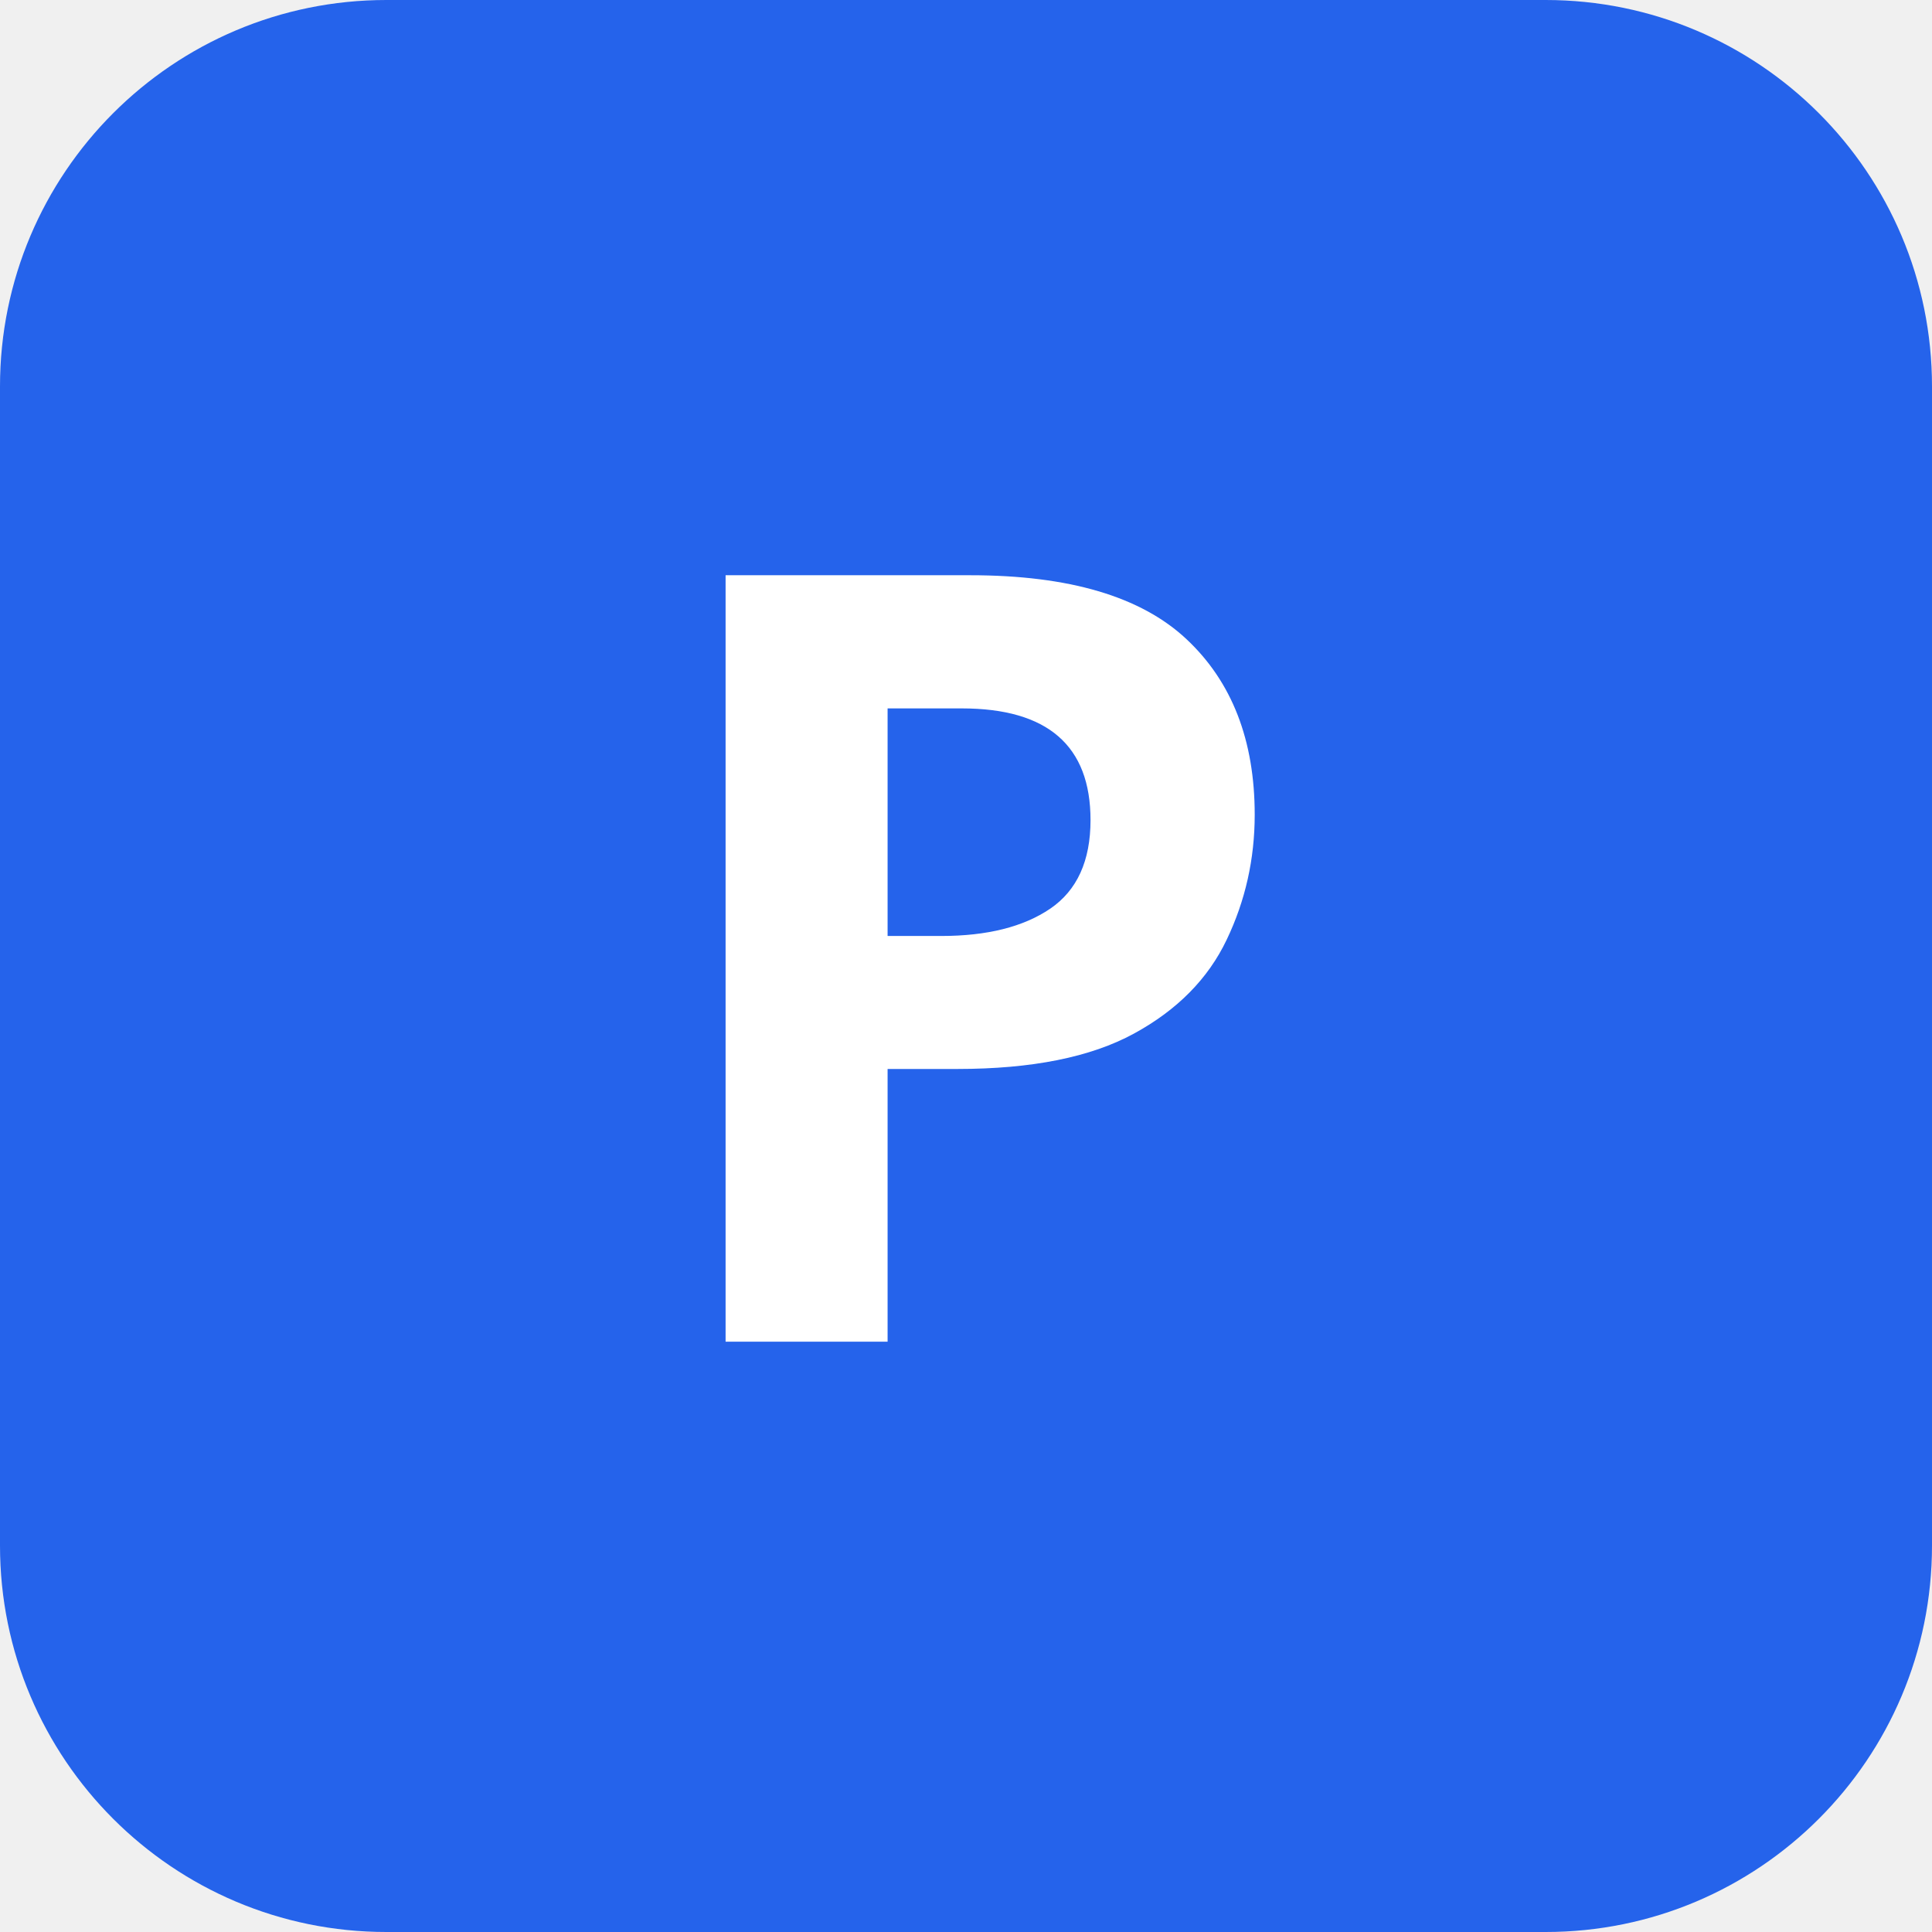
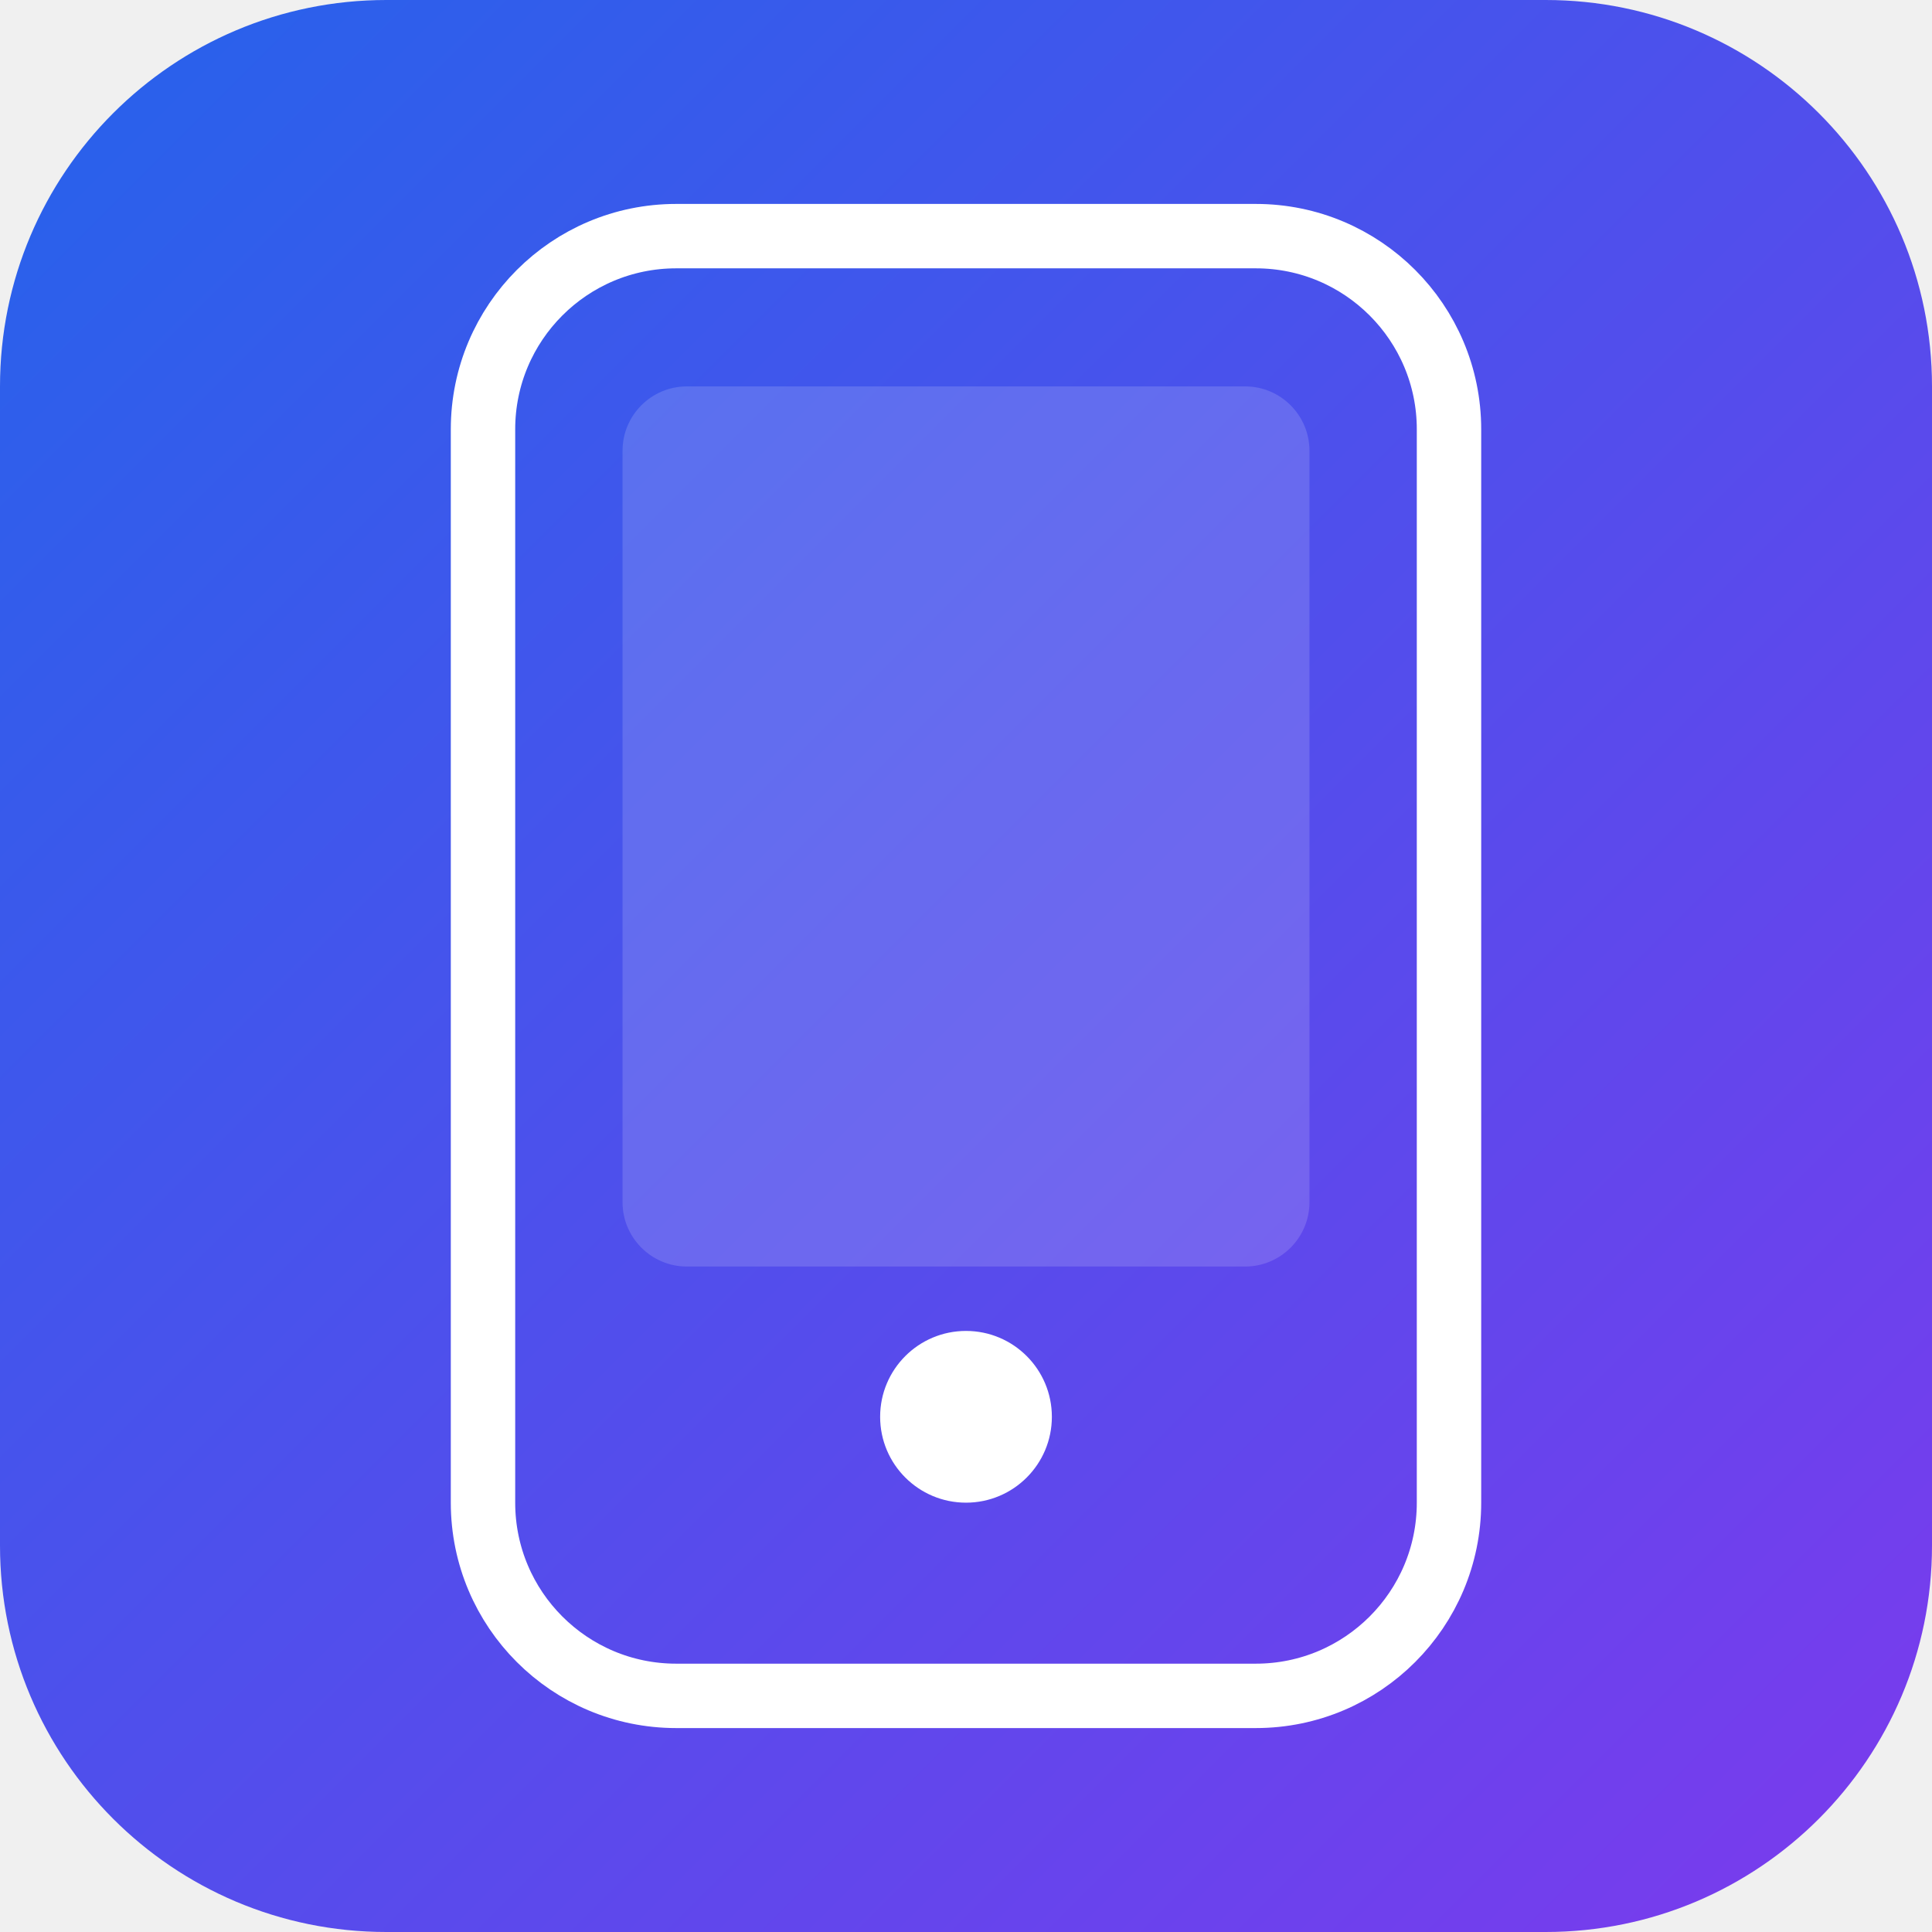
<svg xmlns="http://www.w3.org/2000/svg" width="180" height="180" viewBox="0 0 180 180">
-   <rect width="180" height="180" rx="36" fill="#2563eb" />
-   <text x="90" y="125" font-family="system-ui, sans-serif" font-weight="700" font-size="100" fill="white" text-anchor="middle">P</text>
+   <defs>
+     <linearGradient id="g" x1="0" y1="0" x2="1" y2="1">
+       <stop offset="0%" stop-color="#2563eb" />
+       <stop offset="100%" stop-color="#7c3aed" />
+     </linearGradient>
+   </defs>
+   <rect width="180" height="180" rx="36" fill="url(#g)" />
+   <rect x="45" y="22" width="90" height="136" rx="18" fill="none" stroke="white" stroke-width="6" />
+   <rect x="58" y="36" width="64" height="82" rx="6" fill="white" opacity="0.15" />
+   <circle cx="90" cy="132" r="8" fill="white" />
</svg>
